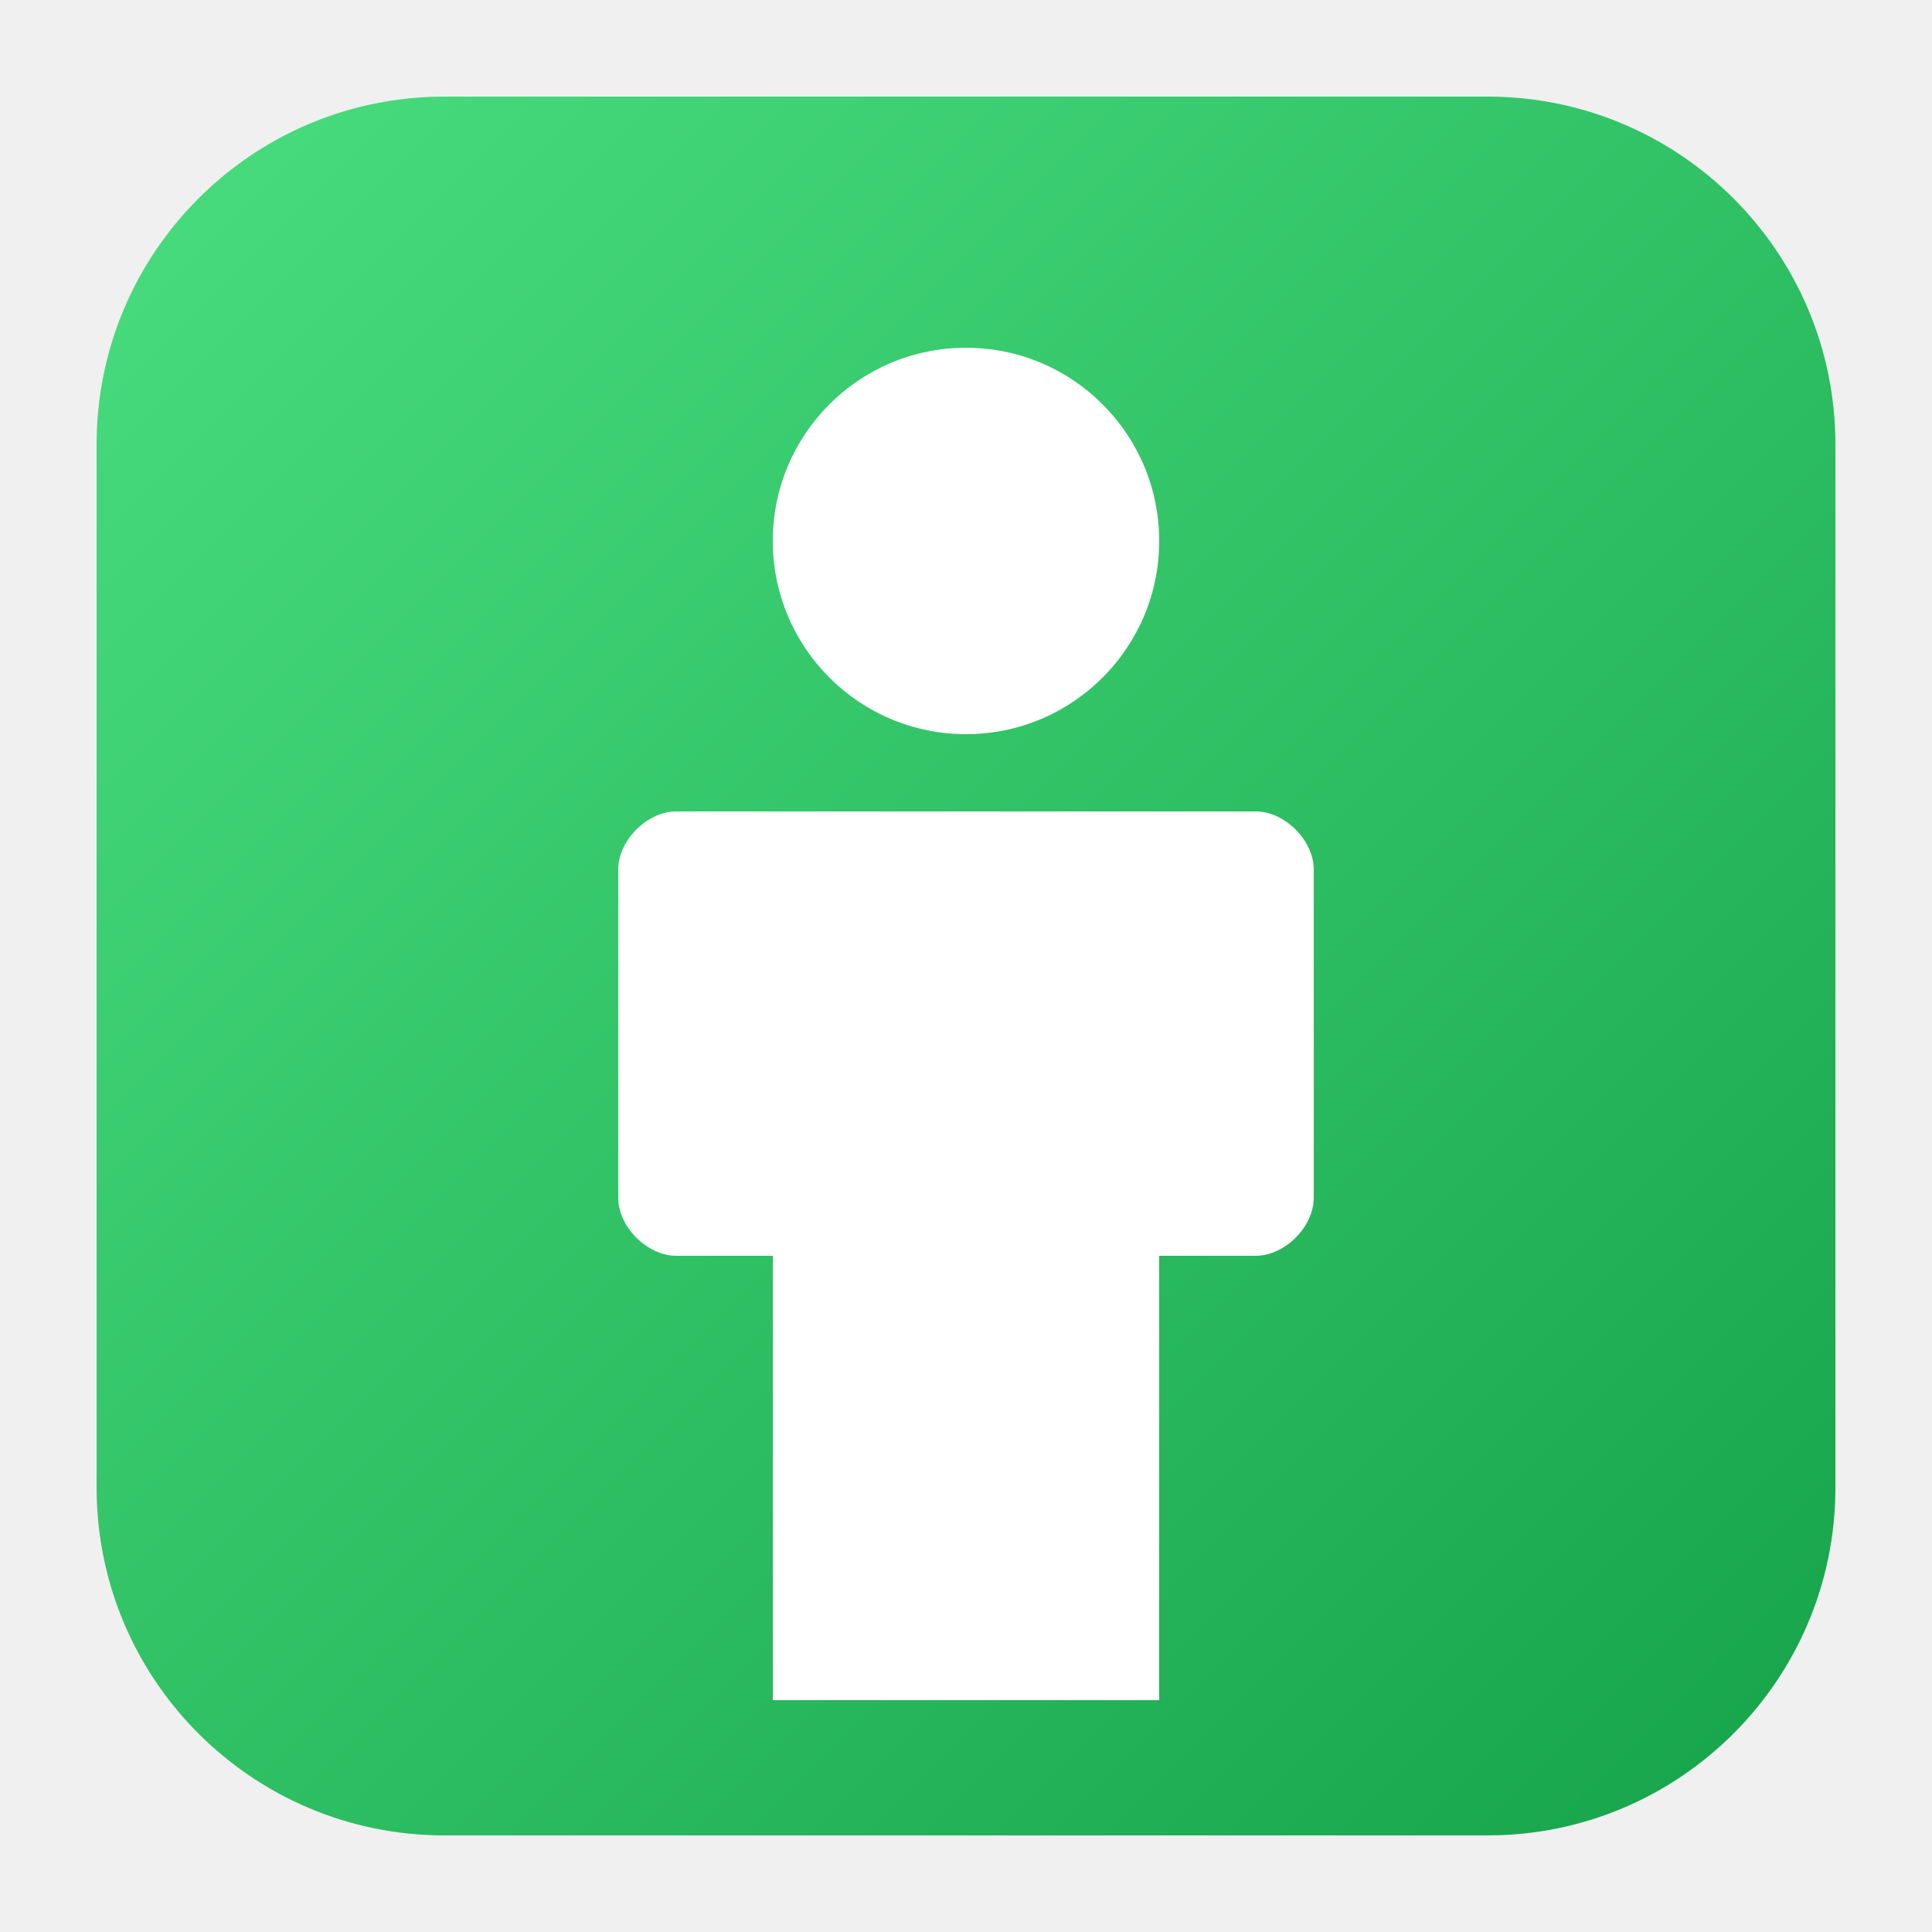
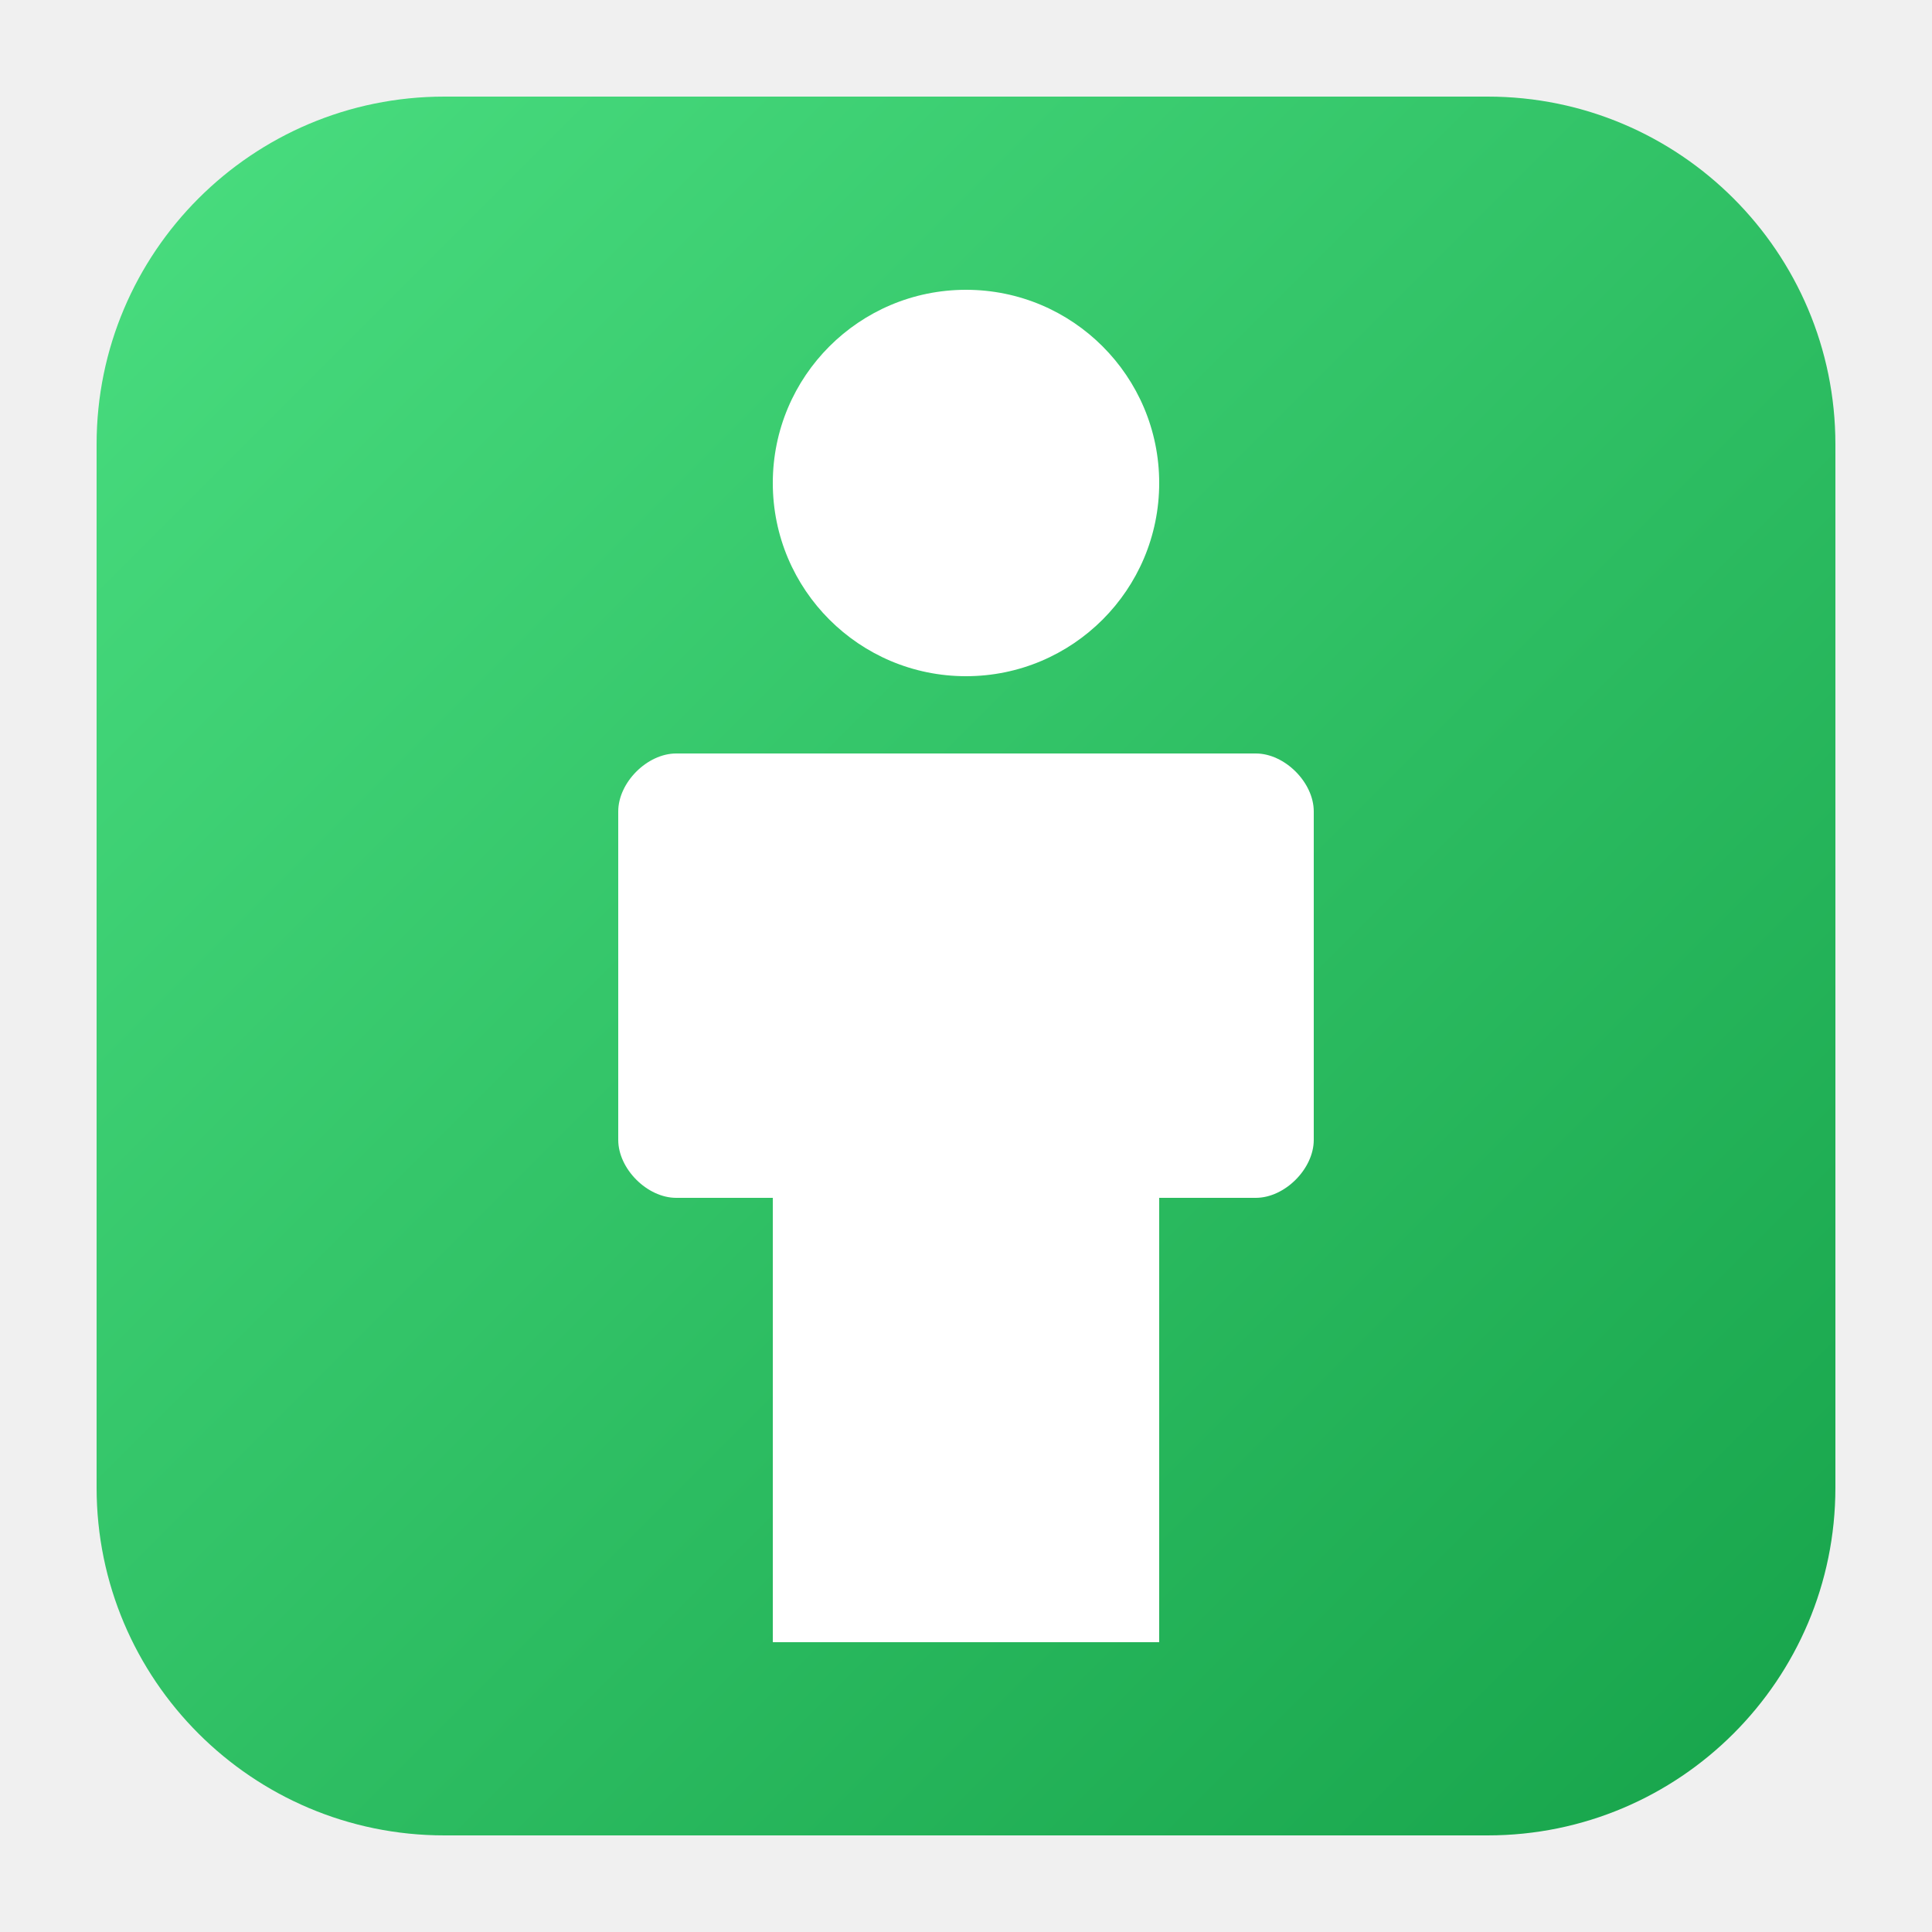
<svg xmlns="http://www.w3.org/2000/svg" viewBox="0 0 100 100">
  <defs>
    <linearGradient id="grad" x1="0%" y1="0%" x2="100%" y2="100%">
      <stop offset="0%" style="stop-color:#4ade80;stop-opacity:1" />
      <stop offset="100%" style="stop-color:#16a34a;stop-opacity:1" />
    </linearGradient>
  </defs>
  <rect x="5" y="5" width="90" height="90" rx="18" fill="url(#grad)" />
-   <circle cx="50" cy="28" r="10" fill="white" />
-   <path d="M35 42H65C66.5 42 68 43.5 68 45V62C68 63.5 66.5 65 65 65H60V88H40V65H35C33.5 65 32 63.5 32 62V45C32 43.5 33.5 42 35 42Z" fill="white" />
+   <circle cx="50" cy="25" r="10" fill="white" />
+   <path d="M35 39H65C66.5 39 68 40.5 68 42V59C68 60.5 66.5 62 65 62H60V85H40V62H35C33.5 62 32 60.5 32 59V42C32 40.5 33.5 39 35 39Z" fill="white" />
</svg>
